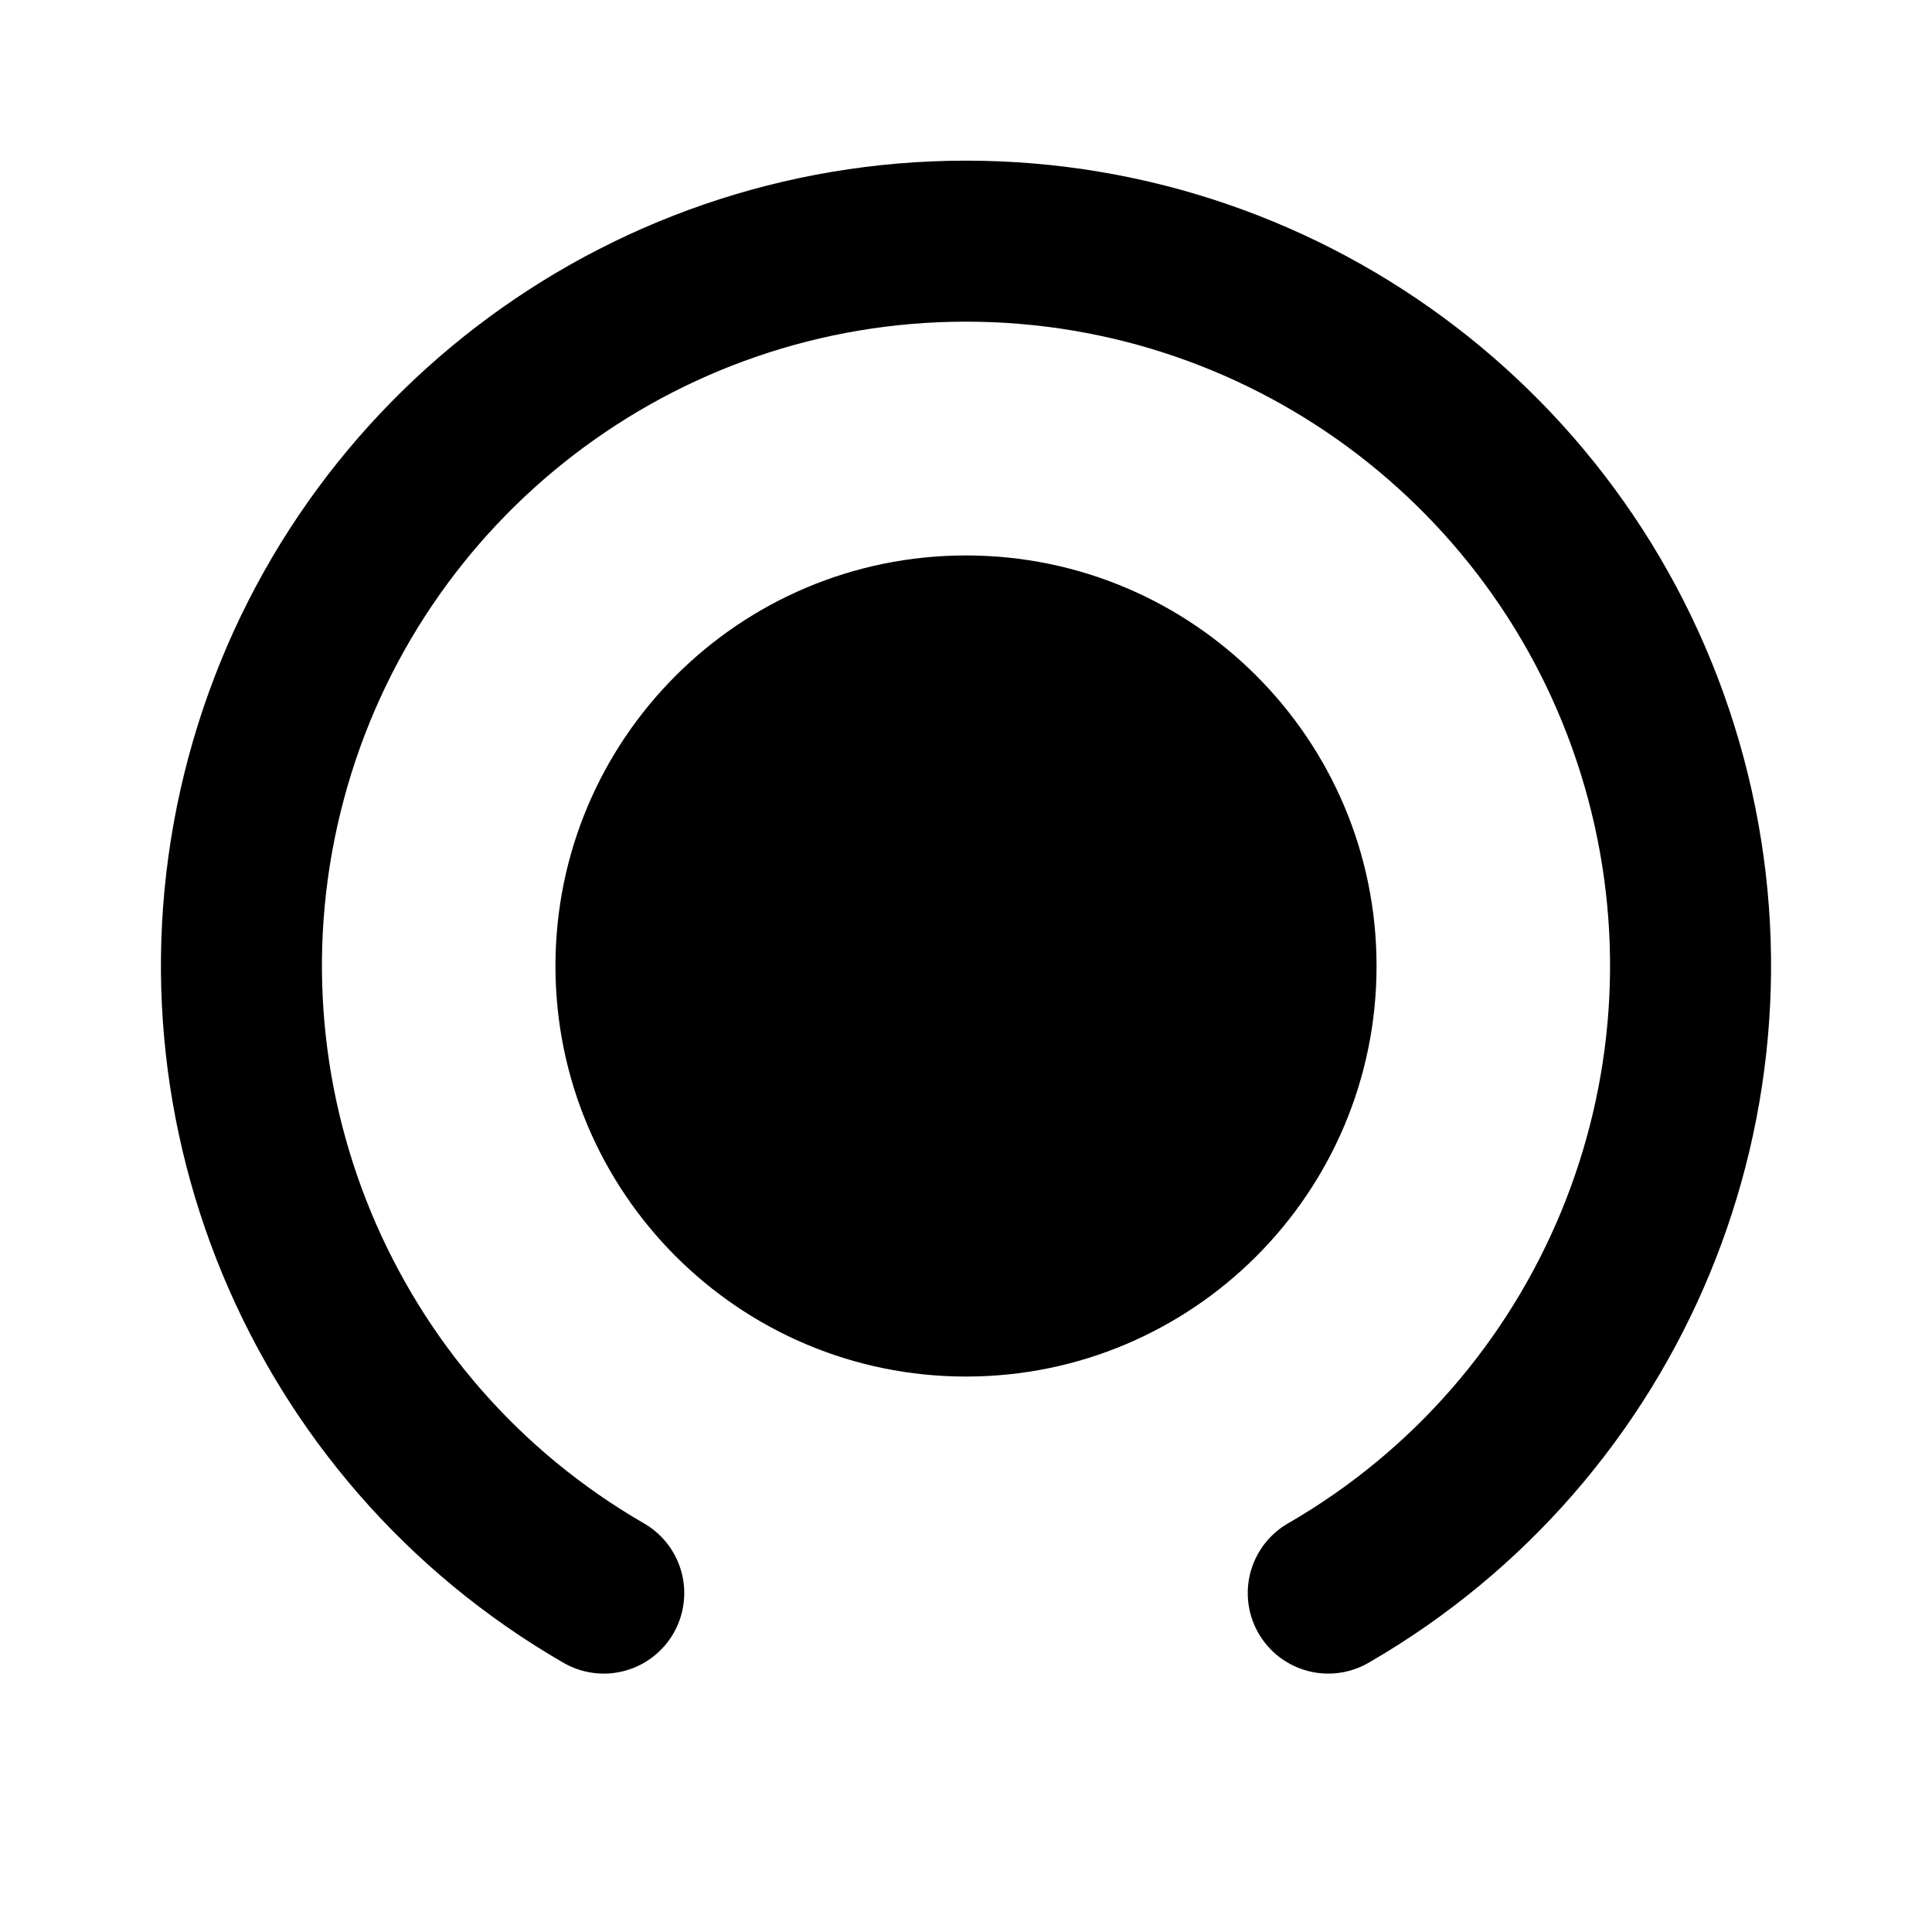
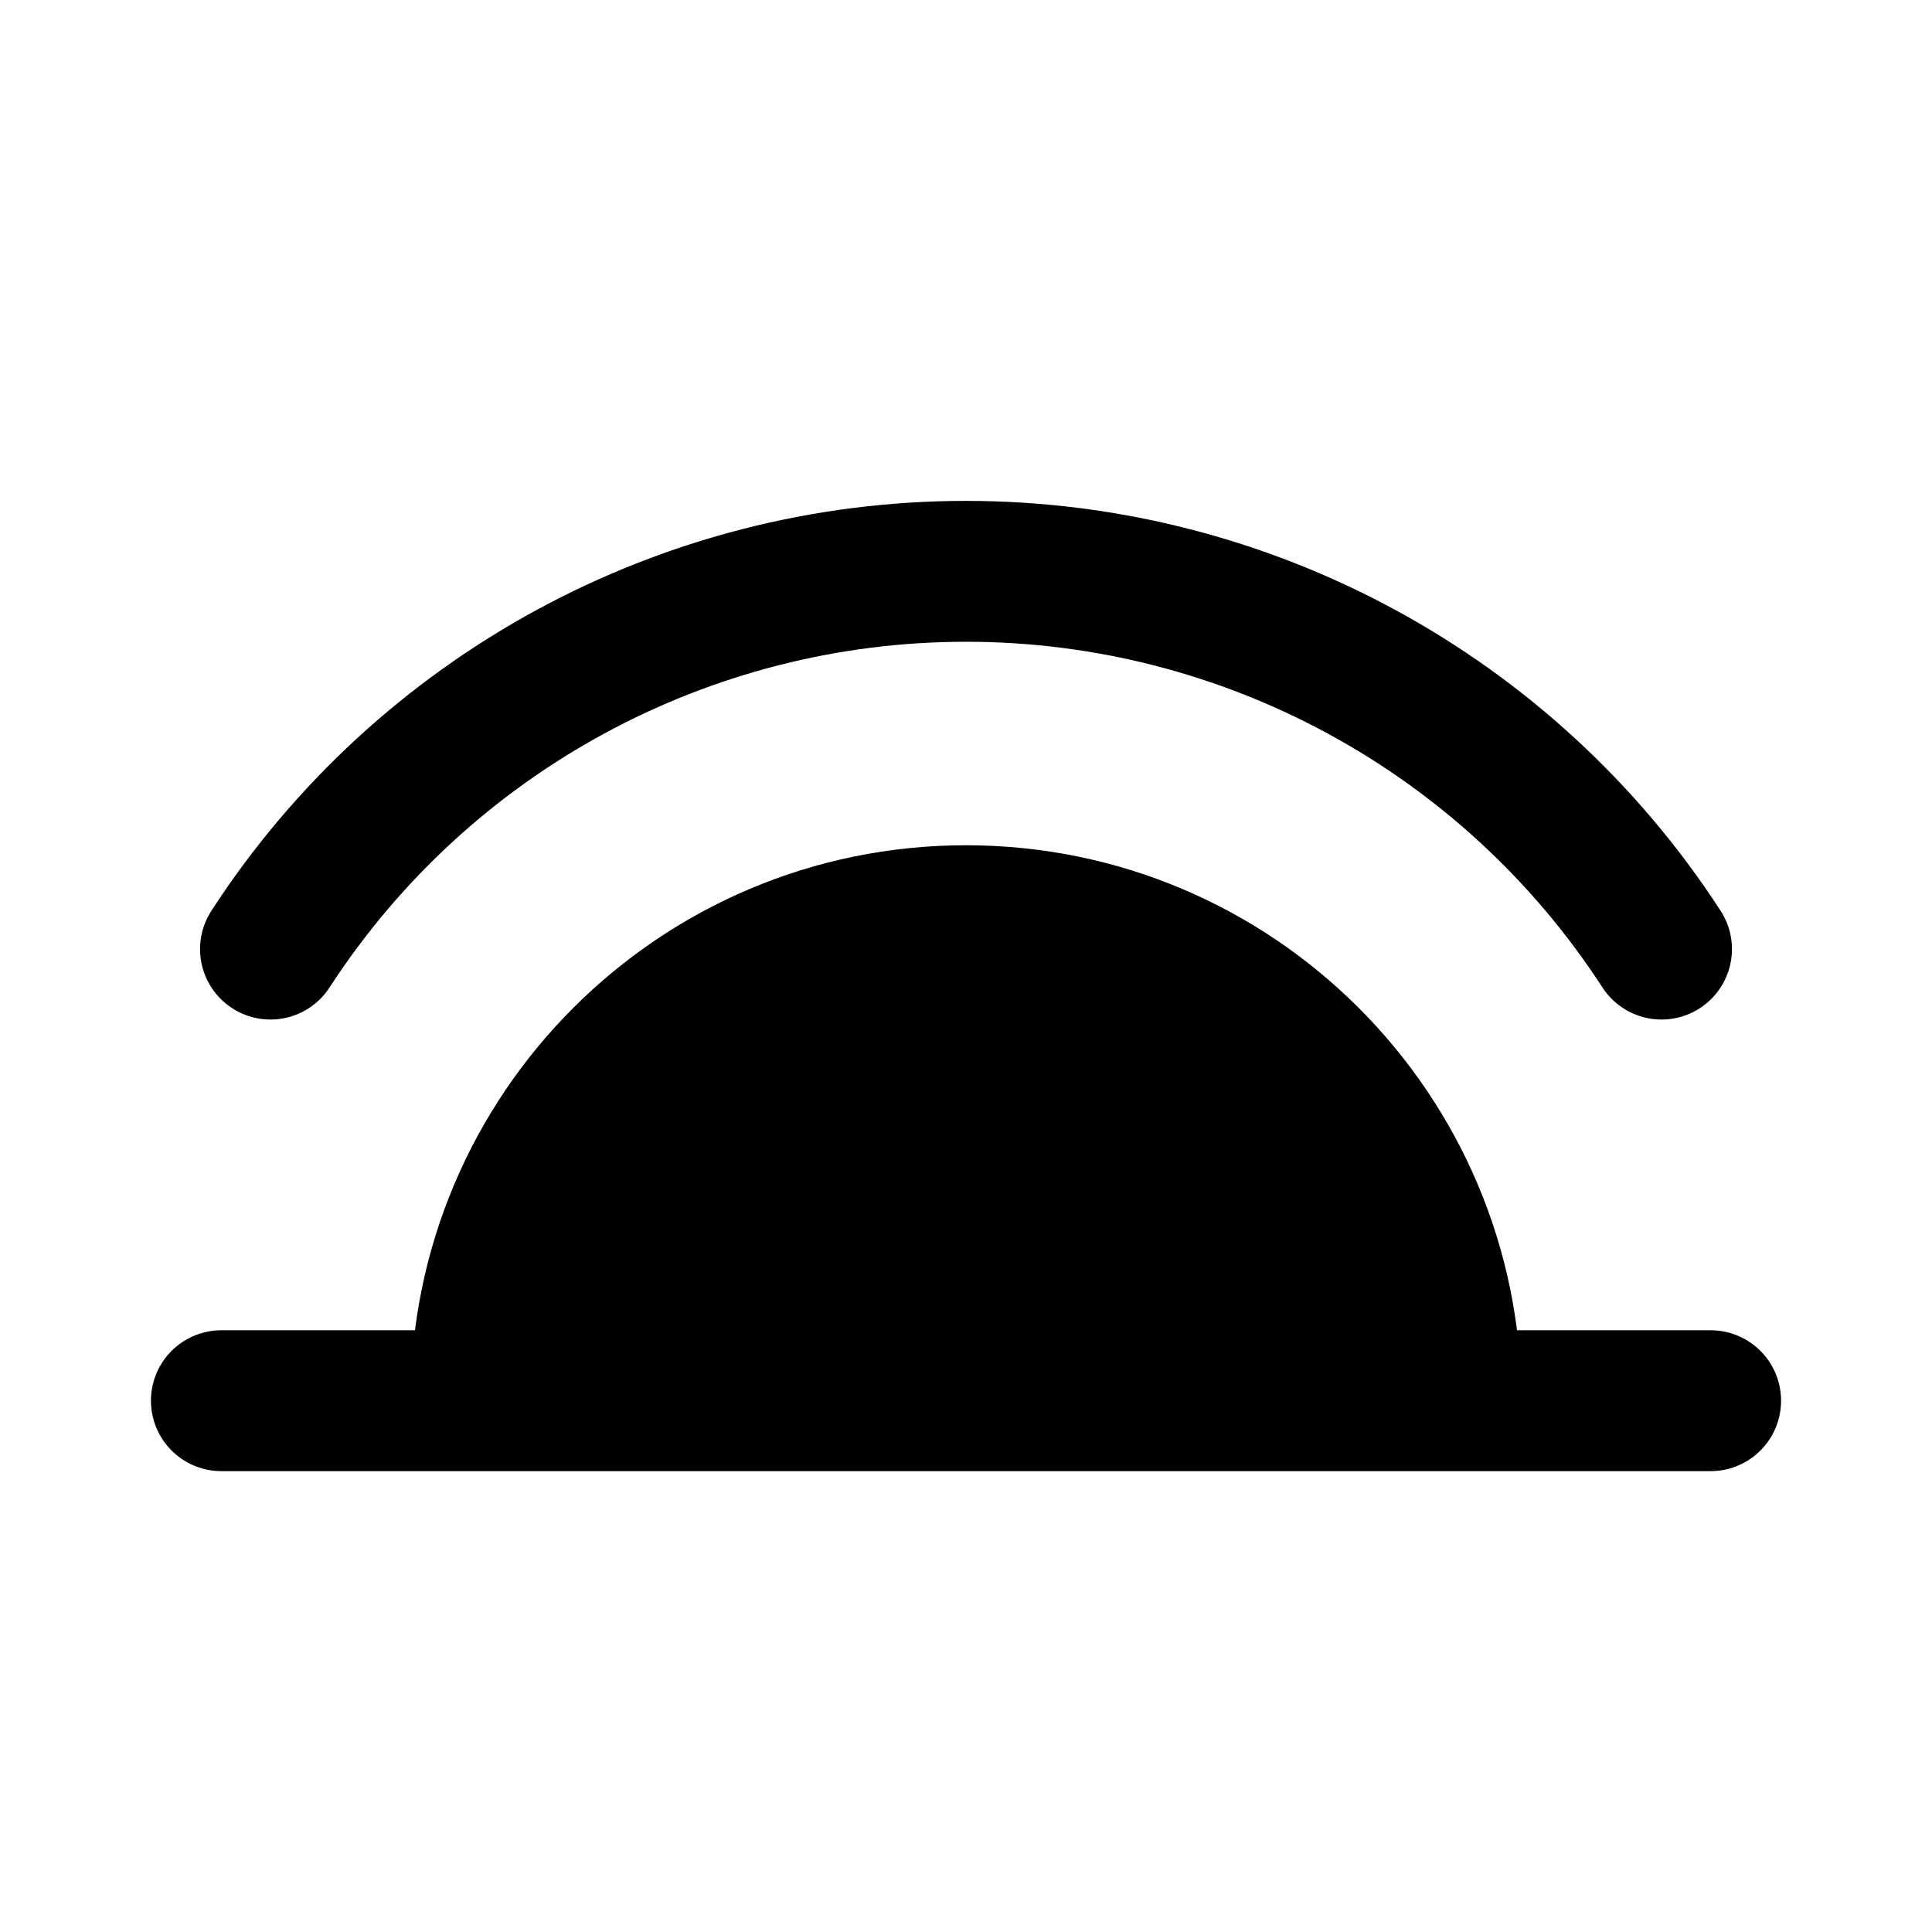
<svg xmlns="http://www.w3.org/2000/svg" width="24" height="24" viewBox="0 0 24 24">
-   <path d="M7.5,19.79 A9,9 0 1 1 16.5,19.79" fill="none" stroke="#000000" stroke-width="2" stroke-linecap="round" stroke-linejoin="round" />
-   <circle cx="12" cy="12" r="5.1" fill="#000000" stroke="none" />
+   <path d="M2.75,17.4 L21.25,17.4" fill="none" stroke="#000000" stroke-width="1.75" stroke-linecap="round" stroke-linejoin="round" />
+   <path d="M5.1,17.4 A6.9,6.9 0 0 1 18.9,17.4 Z" fill="#000000" />
+   <path d="M3.36,11.79 A10.3,10.3 0 0 1 20.64,11.79" fill="none" stroke="#000000" stroke-width="1.75" stroke-linecap="round" stroke-linejoin="round" />
</svg>
